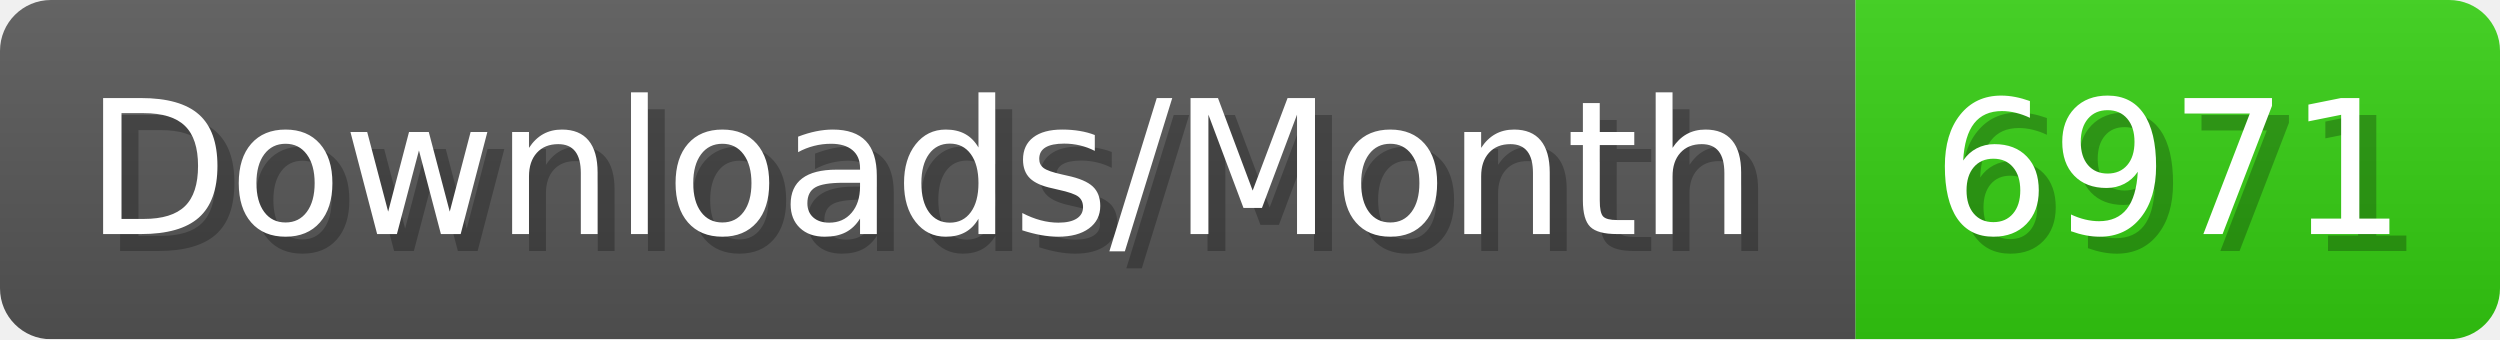
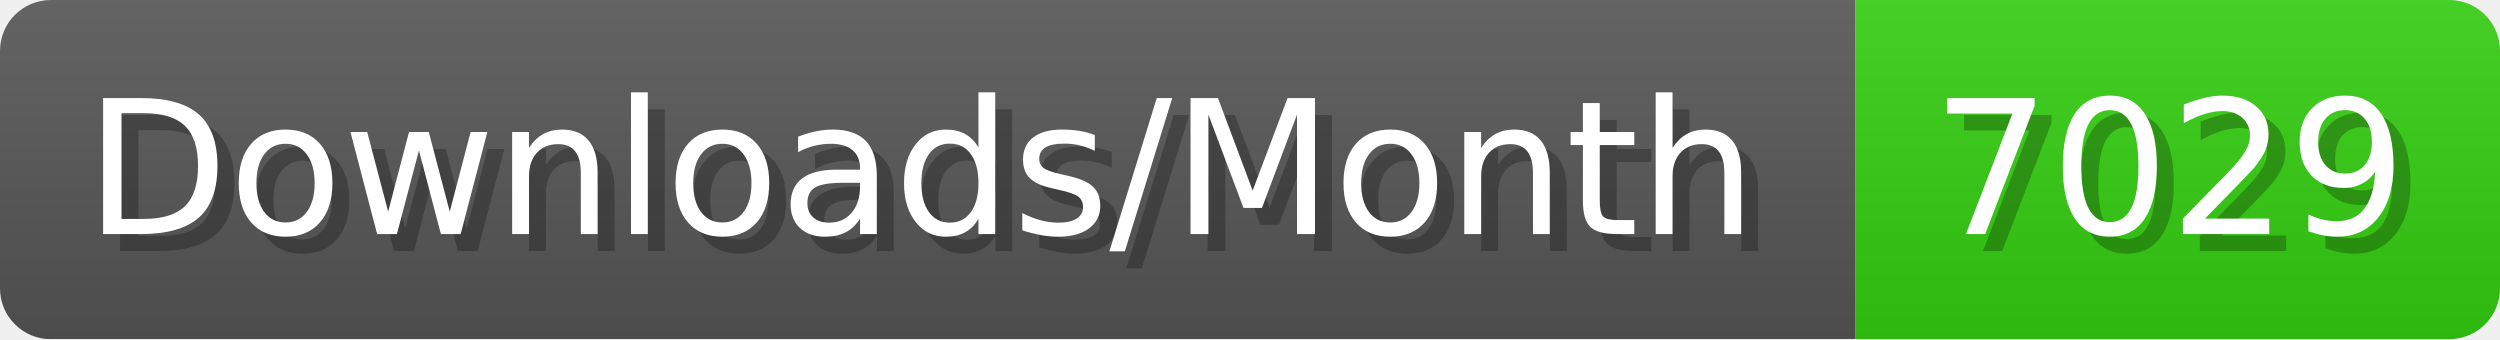
- <svg xmlns="http://www.w3.org/2000/svg" width="147.4" height="20" viewBox="0 0 1474 200" role="img" aria-label="Downloads/Month: 6971">
+ <svg xmlns="http://www.w3.org/2000/svg" width="147.4" height="20" viewBox="0 0 1474 200" role="img" aria-label="Downloads/Month: 7029">
  <linearGradient id="YlXUI" x2="0" y2="100%">
    <stop offset="0" stop-opacity=".1" stop-color="#EEE" />
    <stop offset="1" stop-opacity=".1" />
  </linearGradient>
  <mask id="JHhop">
    <rect width="1474" height="200" rx="30" fill="#FFF" />
  </mask>
  <g mask="url(#JHhop)">
    <rect width="1094" height="200" fill="#555" />
    <rect width="380" height="200" fill="#3C1" x="1094" />
    <rect width="1474" height="200" fill="url(#YlXUI)" />
  </g>
  <g aria-hidden="true" fill="#fff" text-anchor="start" font-family="Verdana,DejaVu Sans,sans-serif" font-size="110">
    <text x="60" y="148" textLength="994" fill="#000" opacity="0.25">Downloads/Month</text>
    <text x="50" y="138" textLength="994">Downloads/Month</text>
-     <text x="1149" y="148" textLength="280" fill="#000" opacity="0.25">6971</text>
-     <text x="1139" y="138" textLength="280">6971</text>
+     <text x="1149" y="148" textLength="280" fill="#000" opacity="0.25">7029</text>
+     <text x="1139" y="138" textLength="280">7029</text>
  </g>
</svg>
